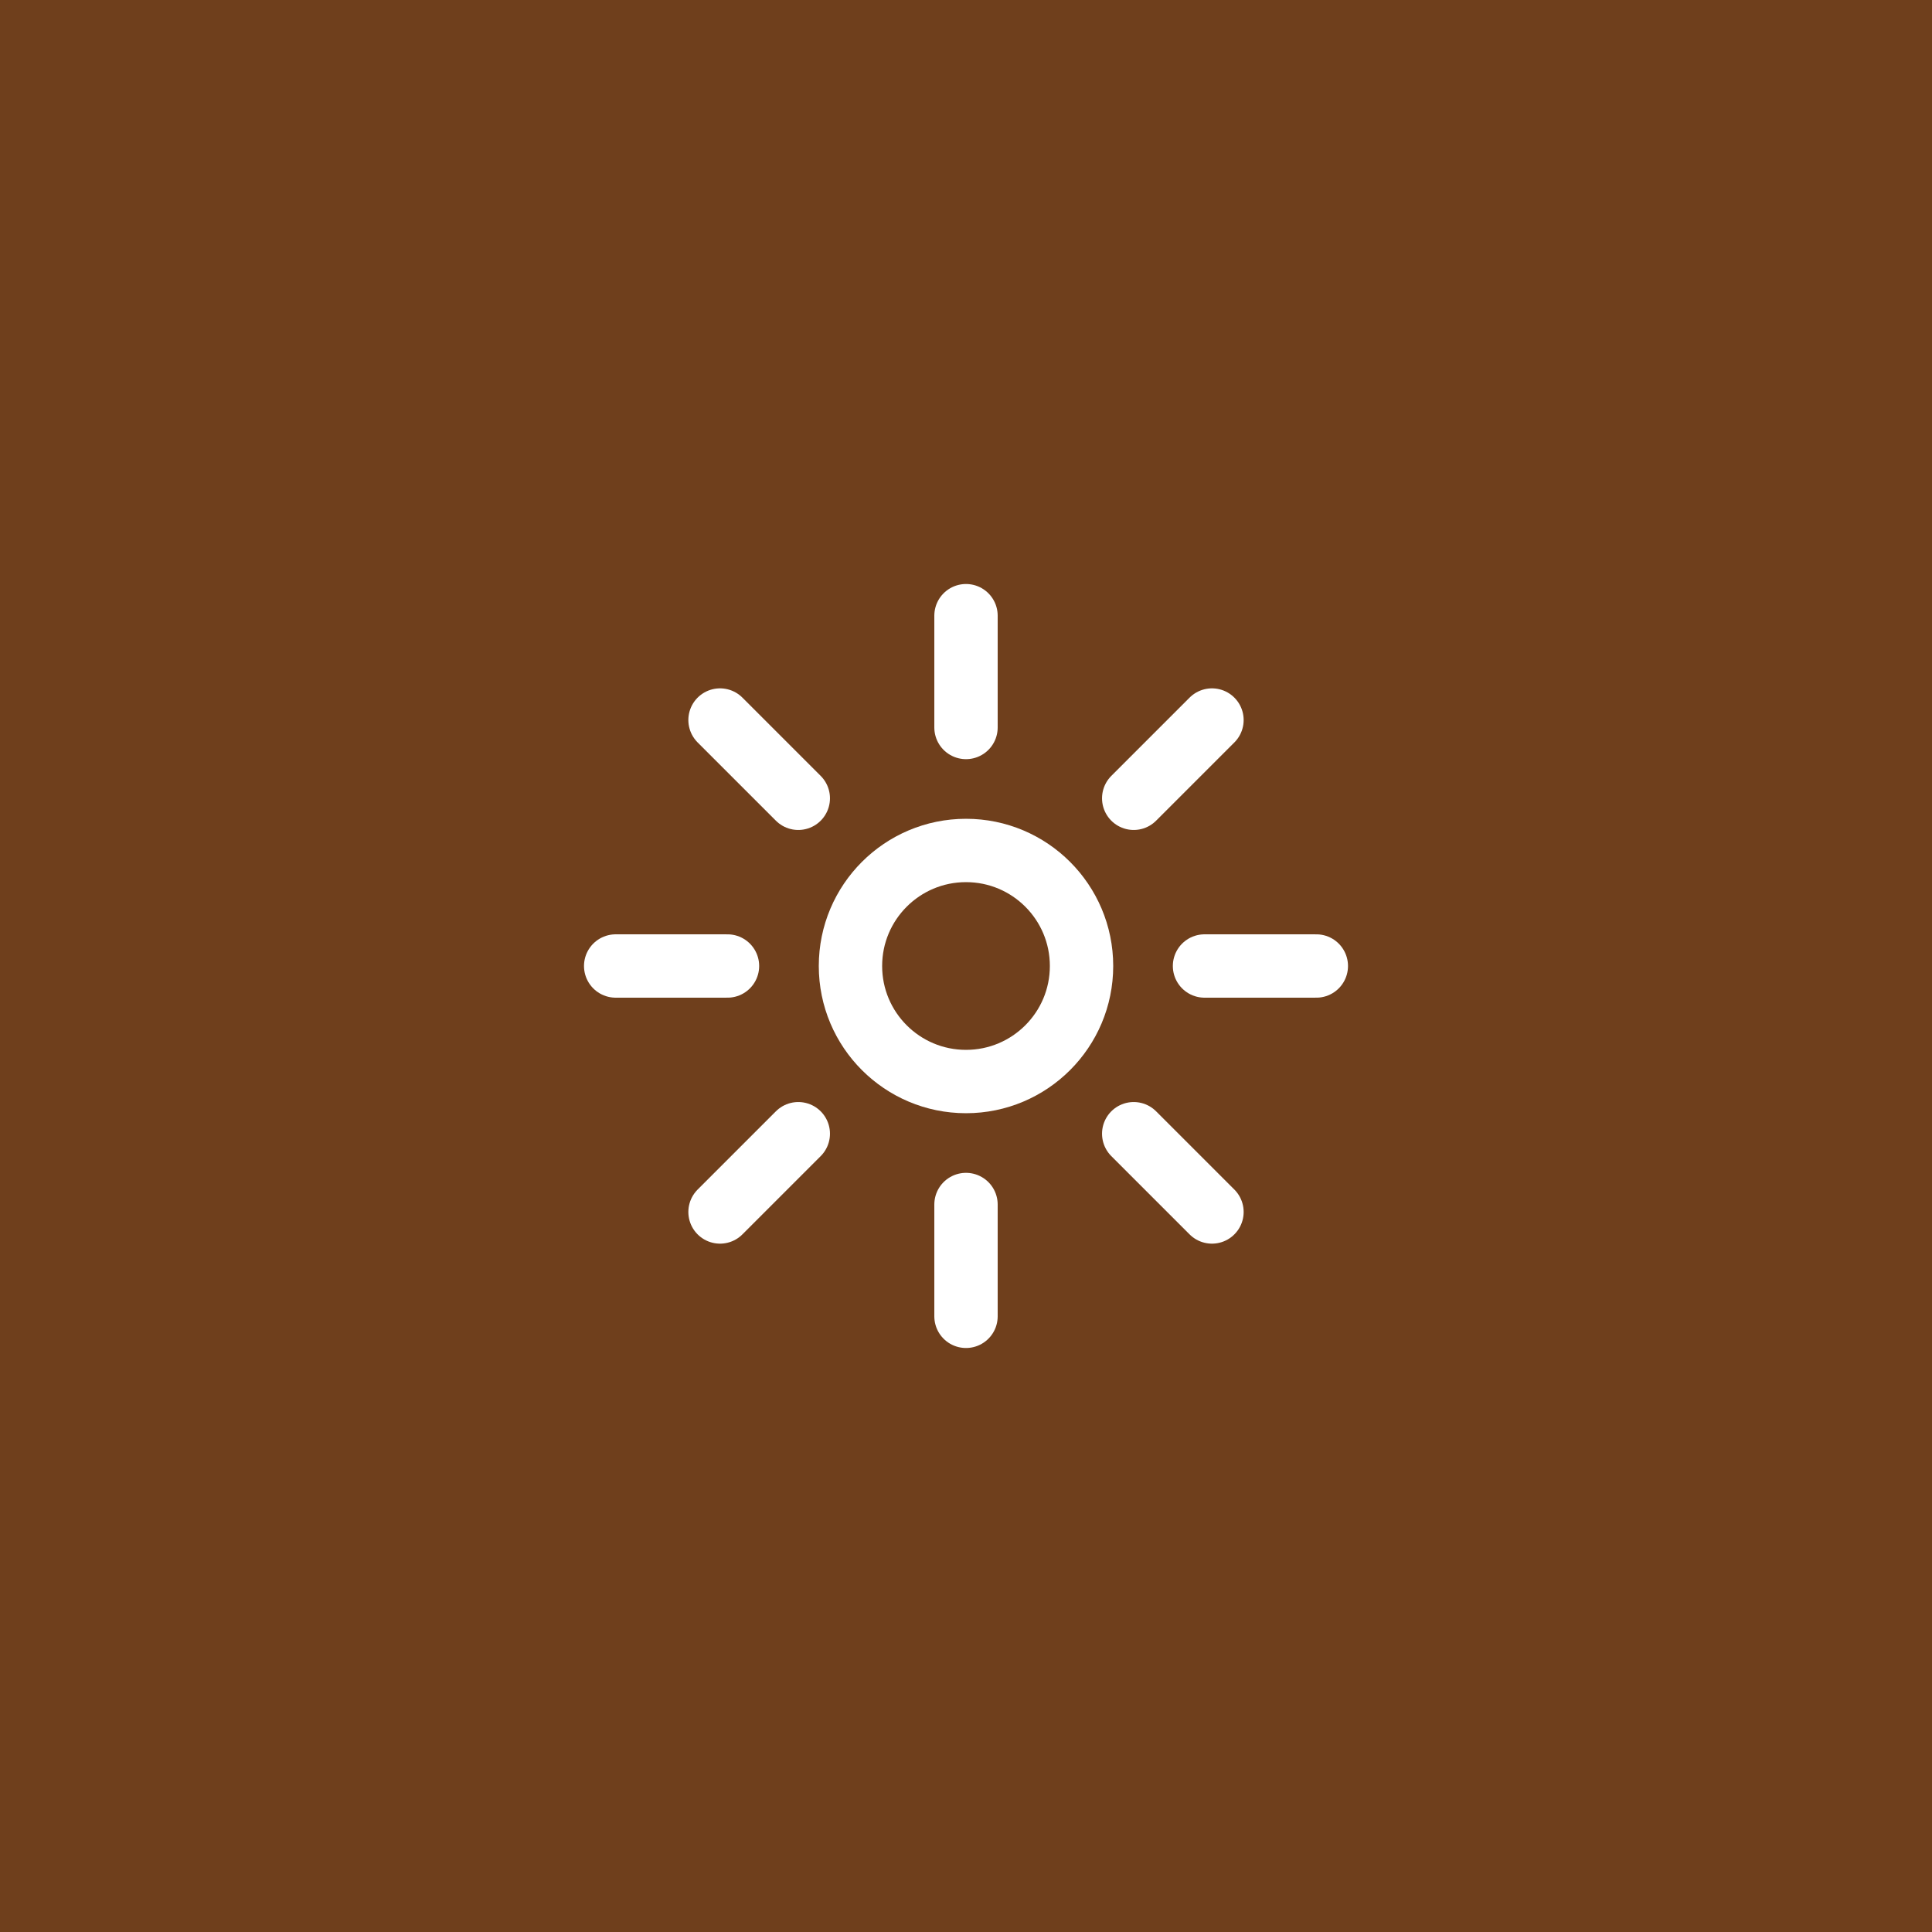
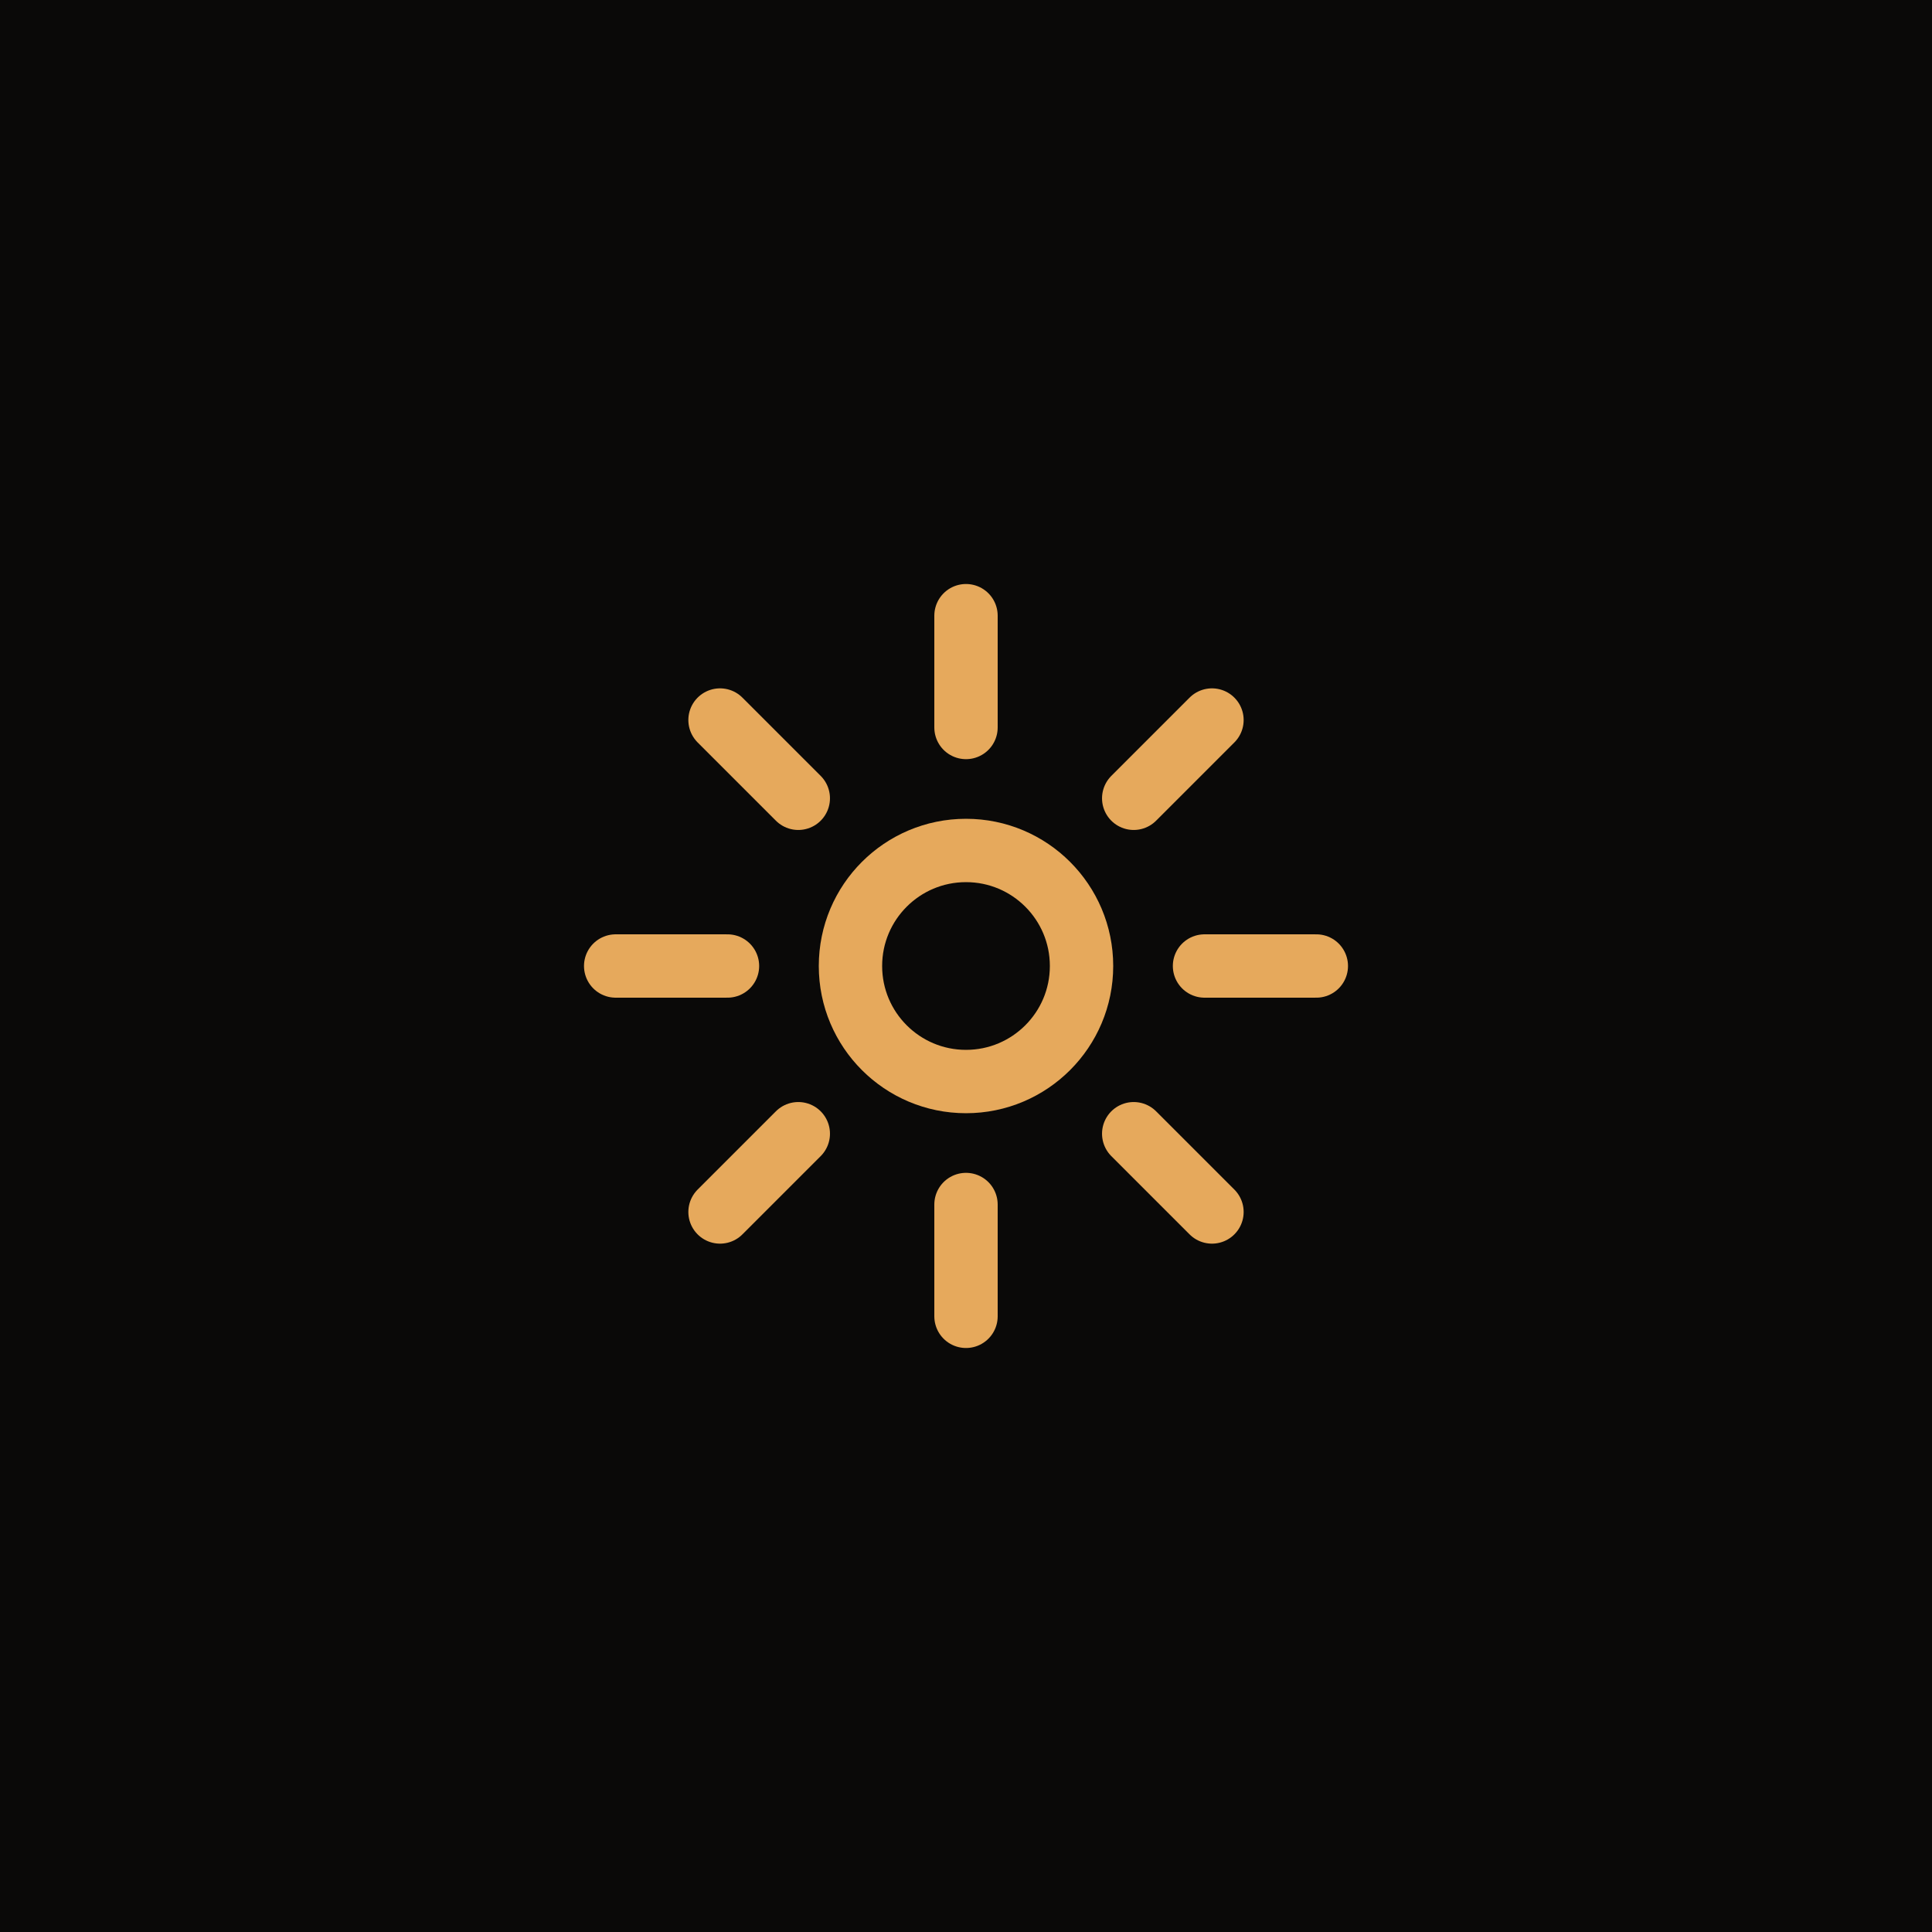
<svg xmlns="http://www.w3.org/2000/svg" width="1080" height="1080" viewBox="0 0 1080 1080" role="img">
-   <rect width="1080" height="1080" fill="#6f3f1c" />
-   <svg x="290.0" y="290.0" width="500" height="500" viewBox="0 0 24 24" fill="none" stroke="#ffffff" stroke-width="1.7" stroke-linecap="round" stroke-linejoin="round" color="#ffffff">
+   <rect width="1080" height="1080" fill="#0a0908" />
+   <svg x="290.0" y="290.0" width="500" height="500" viewBox="0 0 24 24" fill="none" stroke="#e6a95c" stroke-width="1.7" stroke-linecap="round" stroke-linejoin="round" color="#e6a95c">
    <circle cx="12" cy="12" r="3.1" />
    <path d="M12 2.6v3M12 18.4v3M21.4 12h-3M5.6 12h-3M18.6 5.4l-2.1 2.1M7.5 16.5l-2.1 2.1M18.6 18.6l-2.1-2.1M7.5 7.5 5.4 5.4" />
  </svg>
</svg>
